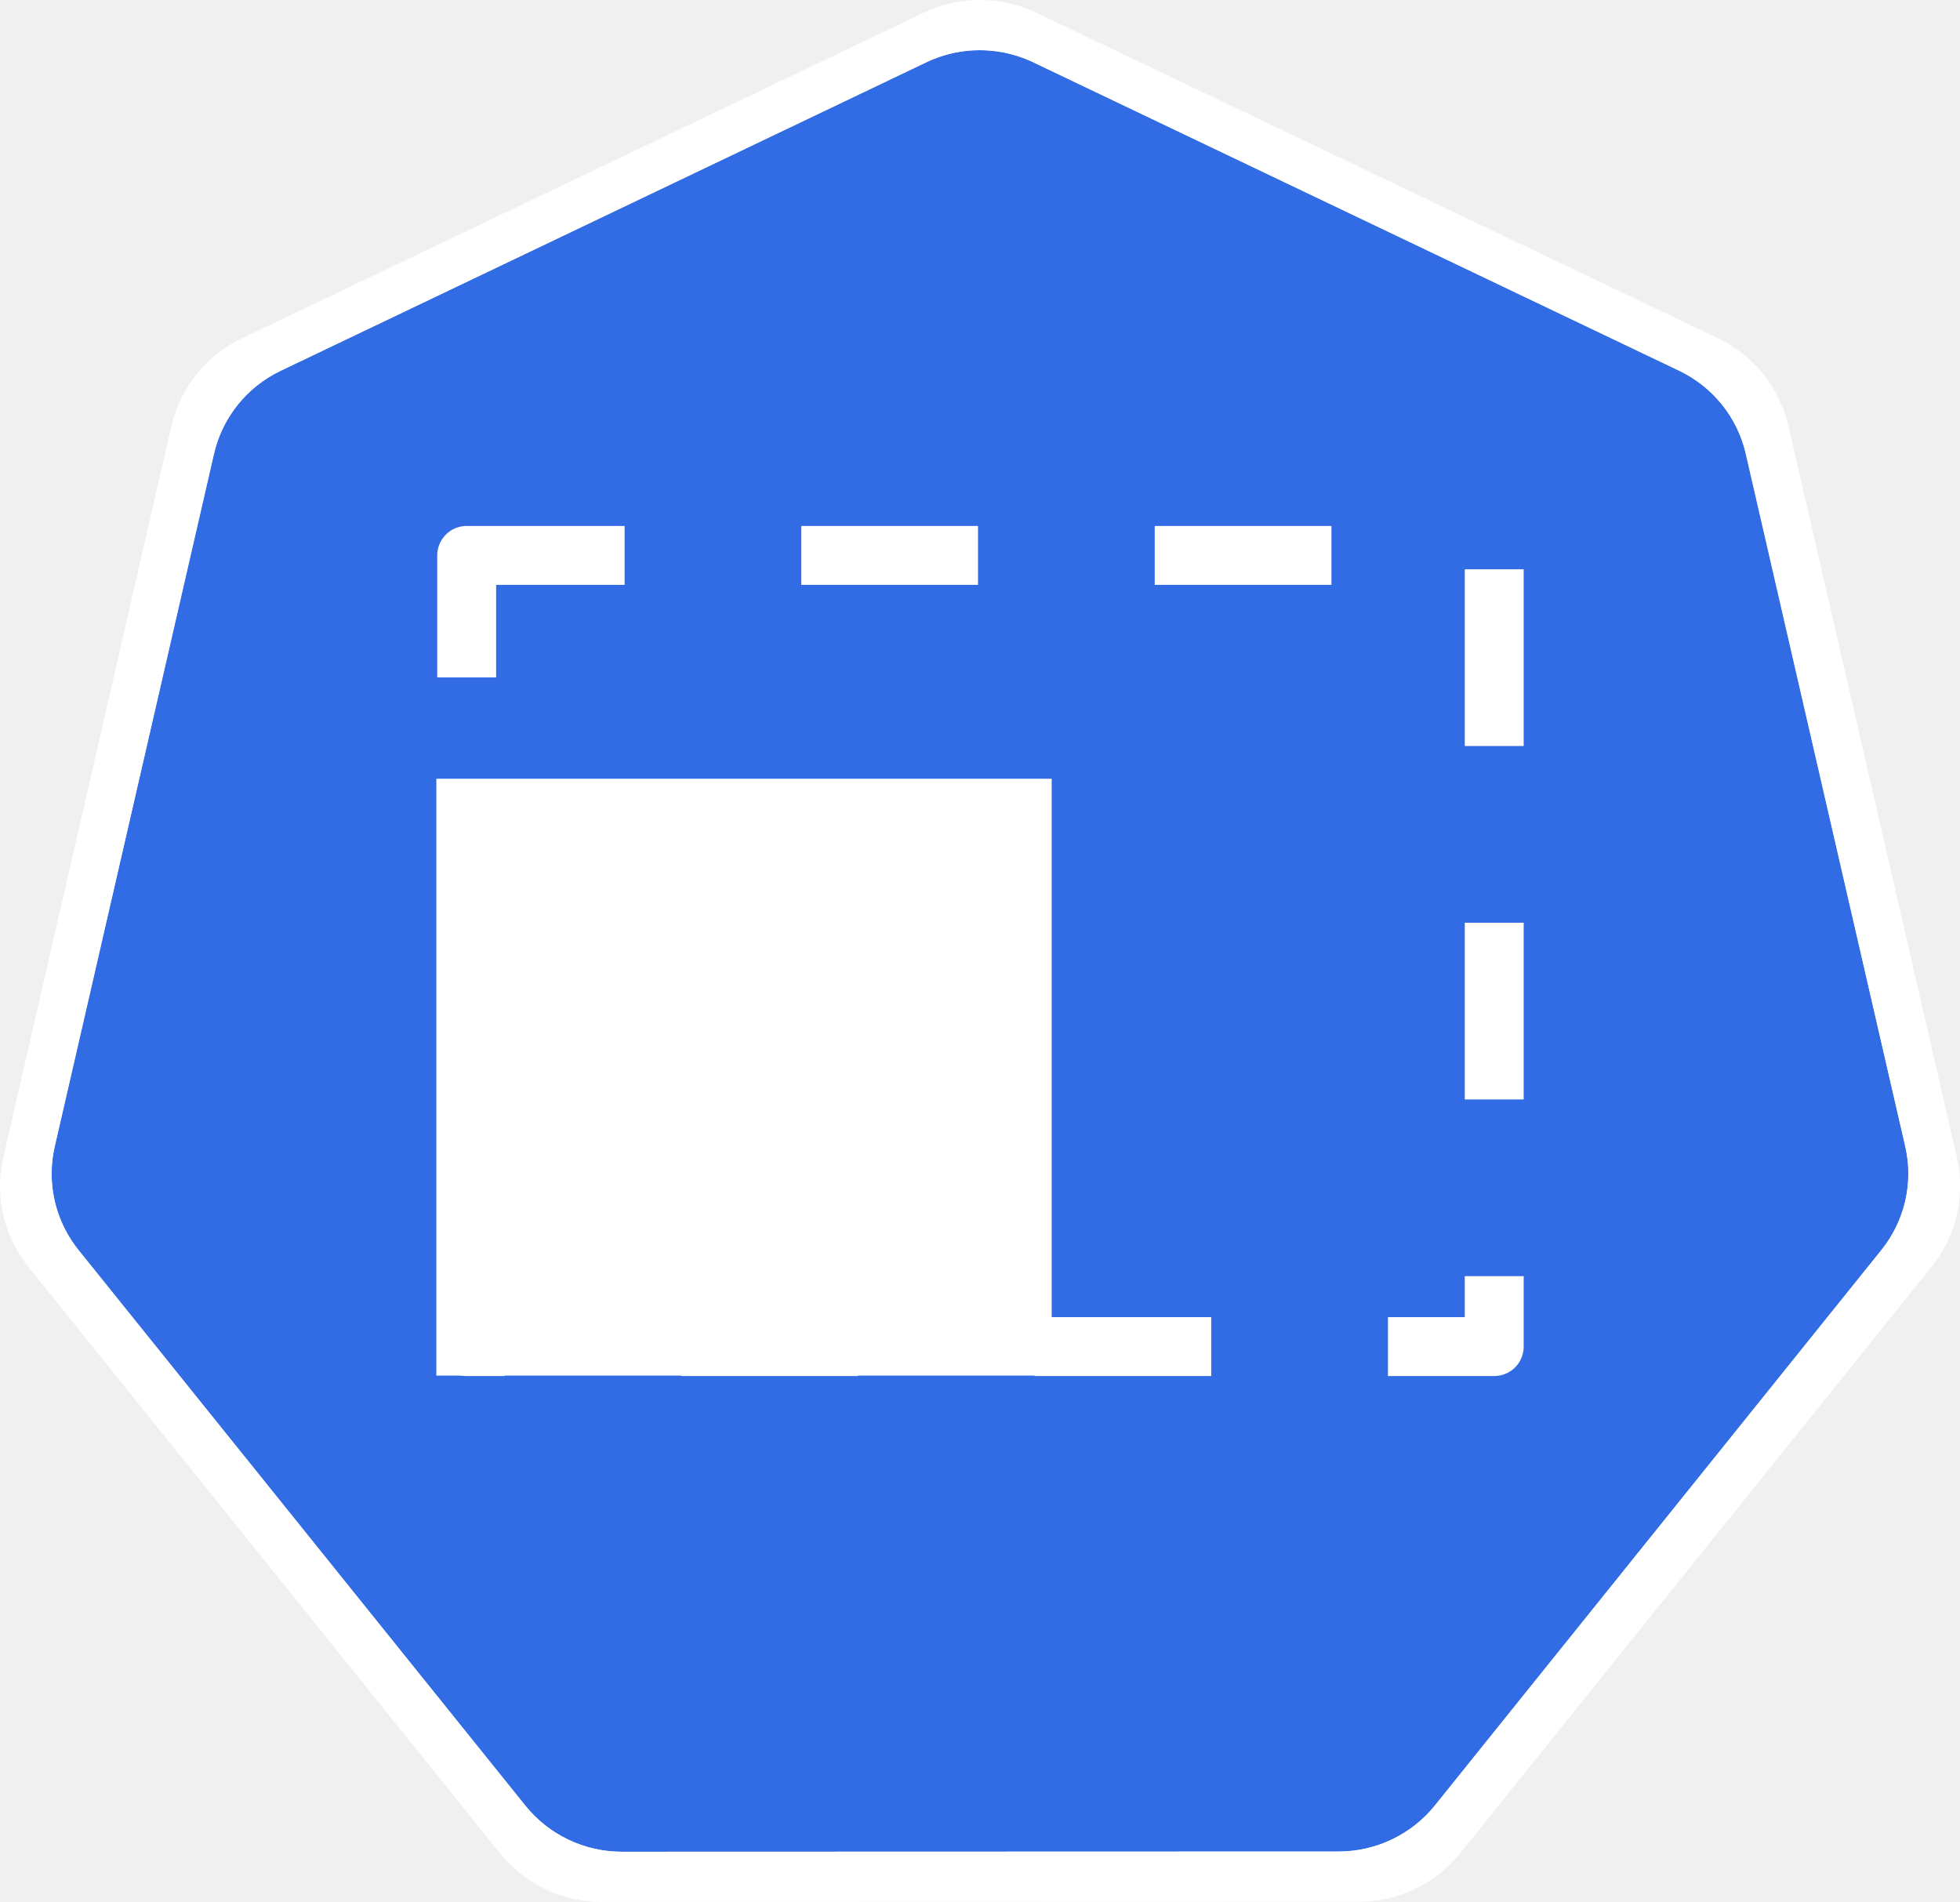
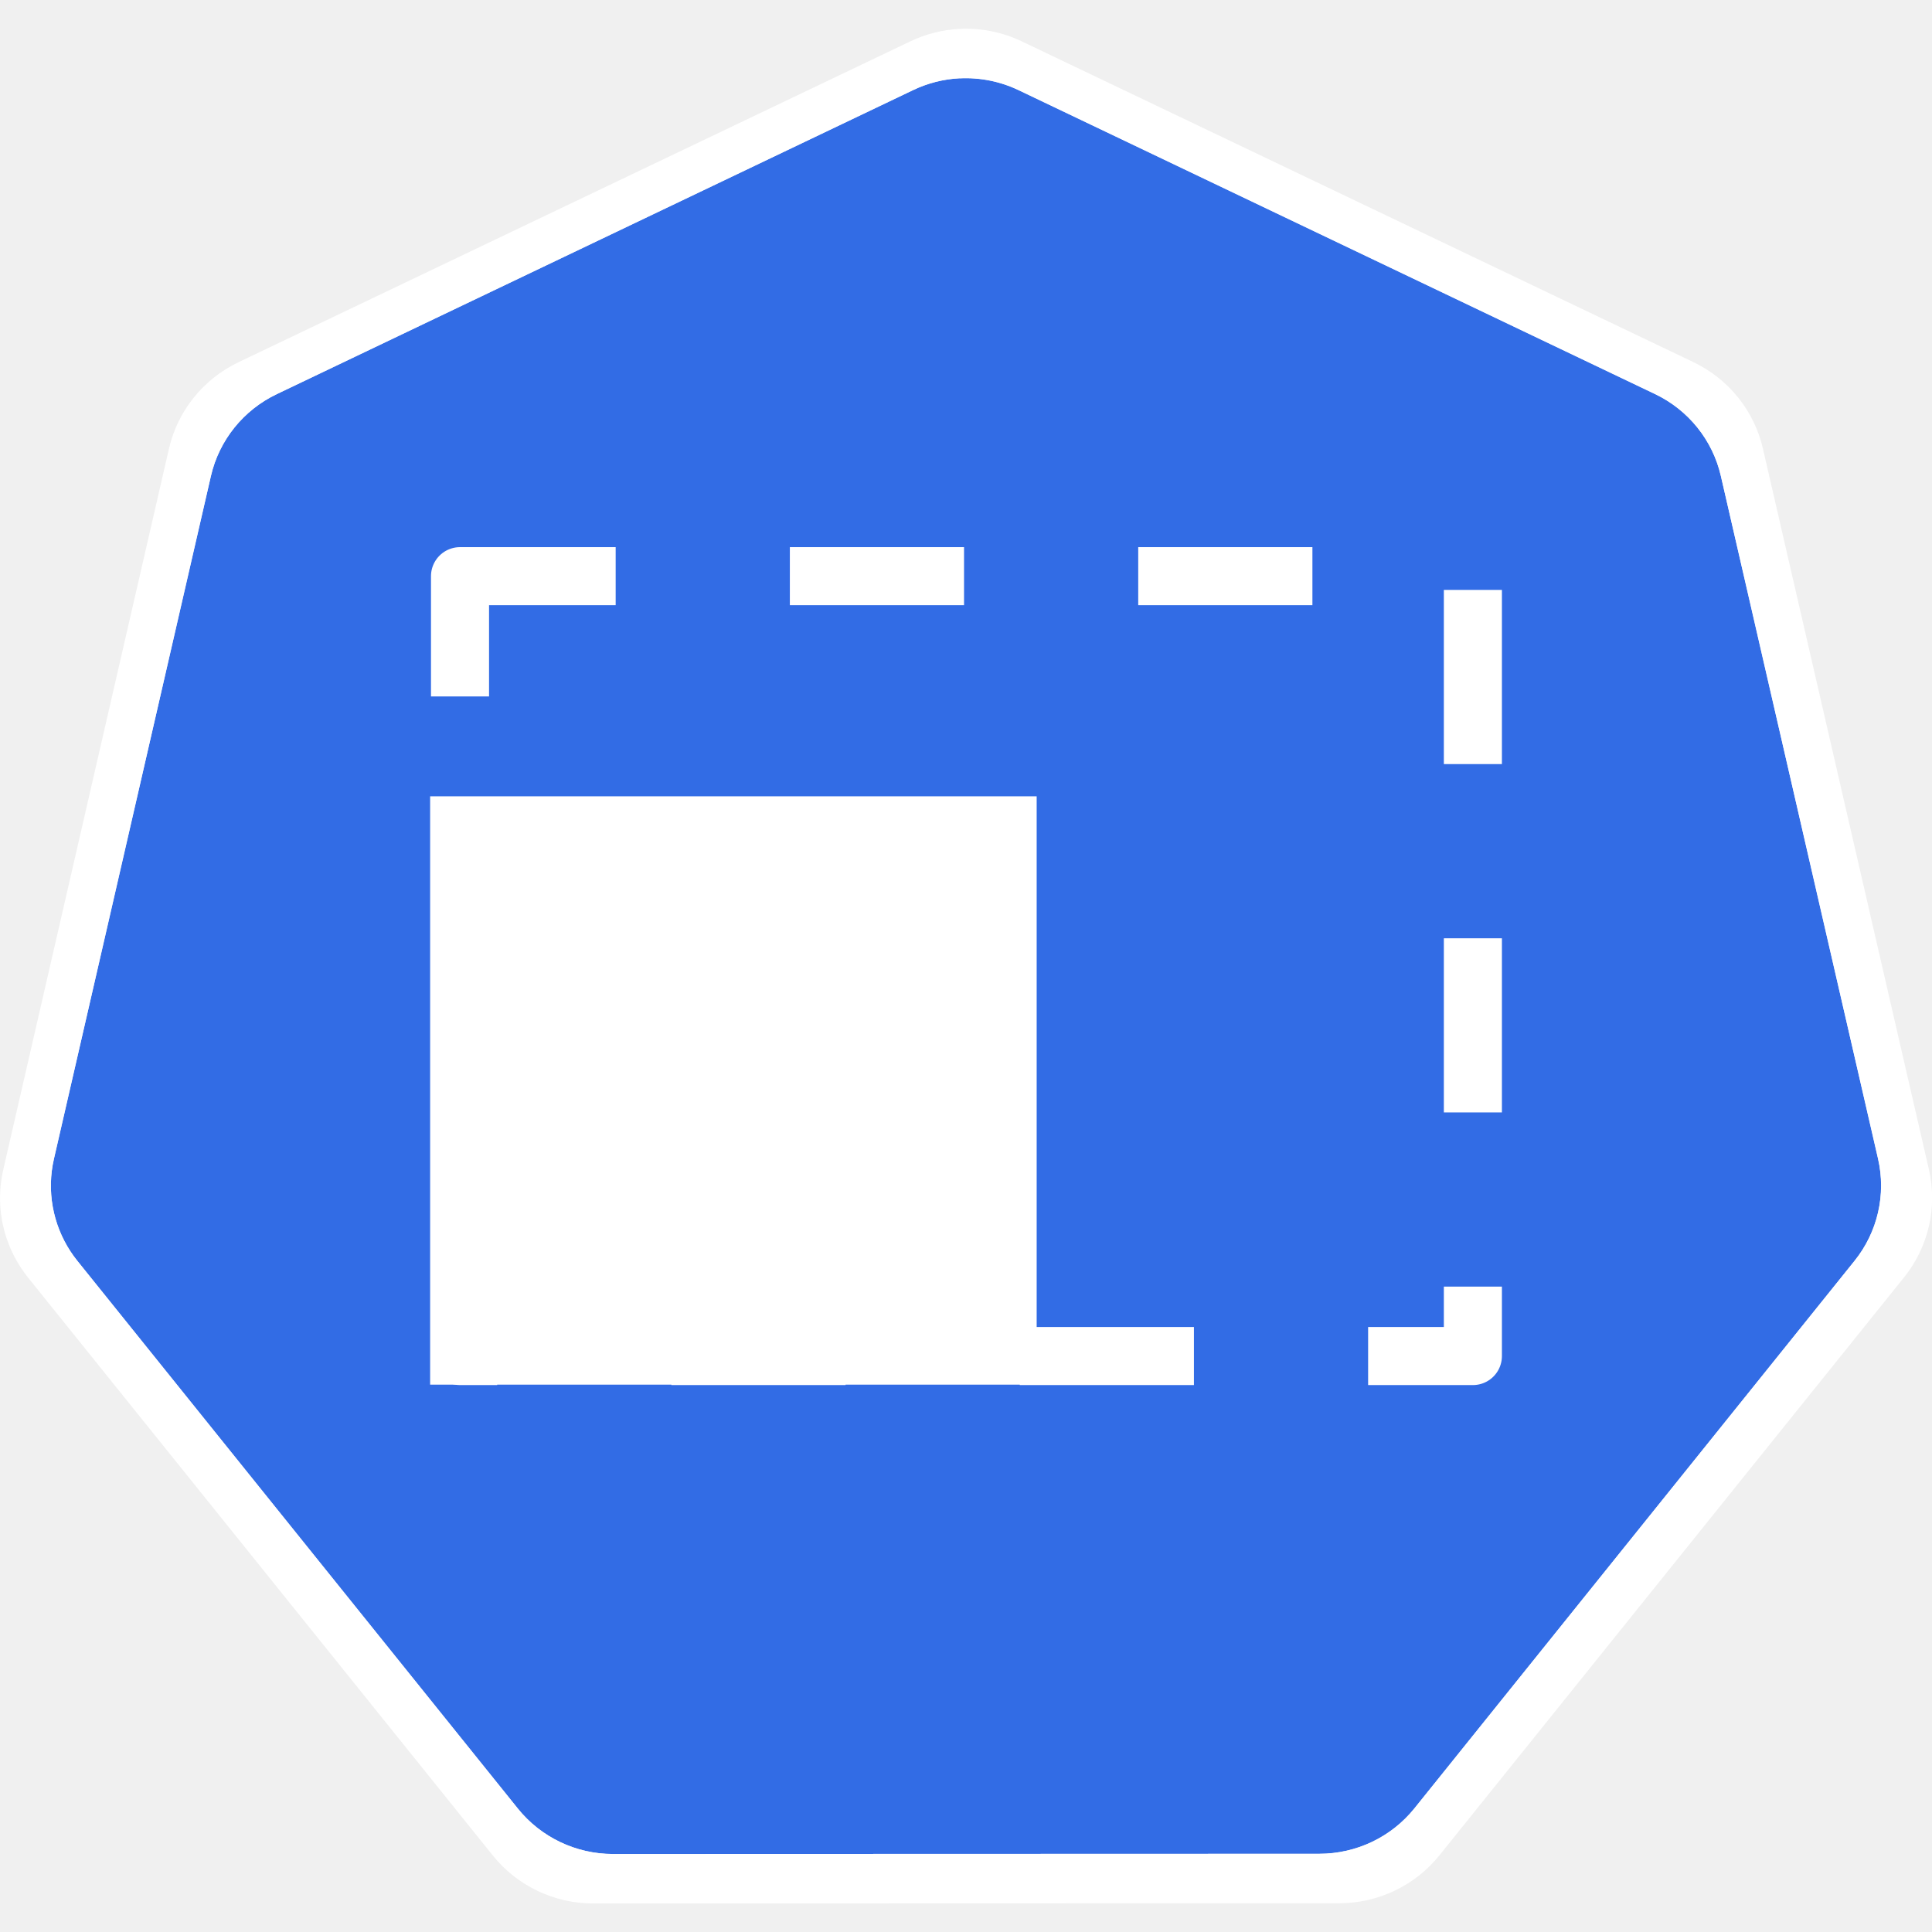
- <svg xmlns="http://www.w3.org/2000/svg" width="18.035mm" height="17.5mm" viewBox="0 0 18.035 17.5" version="1.1" id="svg13826">
-   <defs id="defs13820" />
-   <g id="layer1" transform="translate(-0.9926264,-1.174181)">
-     <g id="g70" transform="matrix(1.014889,0,0,1.014889,16.90215,-2.698726)">
-       <path id="path3055" d="m -6.849,4.272 a 1.119,1.11 0 0 0 -0.429,0.109 l -5.852,2.796 a 1.119,1.11 0 0 0 -0.606,0.753 l -1.444,6.281 a 1.119,1.11 0 0 0 0.152,0.851 1.119,1.11 0 0 0 0.064,0.088 l 4.051,5.037 a 1.119,1.11 0 0 0 0.875,0.418 l 6.496,-0.002 a 1.119,1.11 0 0 0 0.875,-0.417 L 1.382,15.149 A 1.119,1.11 0 0 0 1.598,14.21 L 0.152,7.929 A 1.119,1.11 0 0 0 -0.453,7.176 L -6.307,4.381 A 1.119,1.11 0 0 0 -6.849,4.272 Z" style="fill:#326ce5;fill-opacity:1;stroke:none;stroke-width:0;stroke-miterlimit:4;stroke-dasharray:none;stroke-opacity:1" />
-       <path id="path3054-2-9" d="M -6.852,3.818 A 1.181,1.172 0 0 0 -7.304,3.933 l -6.179,2.951 a 1.181,1.172 0 0 0 -0.639,0.795 l -1.524,6.631 a 1.181,1.172 0 0 0 0.16,0.899 1.181,1.172 0 0 0 0.067,0.093 l 4.276,5.317 a 1.181,1.172 0 0 0 0.924,0.441 l 6.858,-0.002 a 1.181,1.172 0 0 0 0.924,-0.44 l 4.275,-5.318 a 1.181,1.172 0 0 0 0.228,-0.991 L 0.539,7.678 A 1.181,1.172 0 0 0 -0.1,6.883 L -6.279,3.932 A 1.181,1.172 0 0 0 -6.852,3.818 Z m 0.003,0.455 a 1.119,1.11 0 0 1 0.543,0.109 l 5.853,2.795 A 1.119,1.11 0 0 1 0.152,7.929 L 1.598,14.21 a 1.119,1.11 0 0 1 -0.216,0.939 l -4.049,5.037 a 1.119,1.11 0 0 1 -0.875,0.417 l -6.496,0.002 a 1.119,1.11 0 0 1 -0.875,-0.418 l -4.051,-5.037 a 1.119,1.11 0 0 1 -0.064,-0.088 1.119,1.11 0 0 1 -0.152,-0.851 l 1.444,-6.281 a 1.119,1.11 0 0 1 0.606,-0.753 l 5.852,-2.796 a 1.119,1.11 0 0 1 0.429,-0.109 z" style="color:#000000;font-style:normal;font-variant:normal;font-weight:normal;font-stretch:normal;font-size:medium;line-height:normal;font-family:Sans;-inkscape-font-specification:Sans;text-indent:0;text-align:start;text-decoration:none;text-decoration-line:none;letter-spacing:normal;word-spacing:normal;text-transform:none;writing-mode:lr-tb;direction:ltr;baseline-shift:baseline;text-anchor:start;display:inline;overflow:visible;visibility:visible;fill:#ffffff;fill-opacity:1;fill-rule:nonzero;stroke:none;stroke-width:0;stroke-miterlimit:4;stroke-dasharray:none;marker:none;enable-background:accumulate" />
+ <svg xmlns="http://www.w3.org/2000/svg" viewBox="0 -0.268 18.035 18.035">
+   <defs />
+   <g transform="translate(-0.9926264,-1.174181)">
+     <g transform="matrix(1.014889,0,0,1.014889,16.90215,-2.698726)">
+       <path d="m -6.849,4.272 a 1.119,1.11 0 0 0 -0.429,0.109 l -5.852,2.796 a 1.119,1.11 0 0 0 -0.606,0.753 l -1.444,6.281 a 1.119,1.11 0 0 0 0.152,0.851 1.119,1.11 0 0 0 0.064,0.088 l 4.051,5.037 a 1.119,1.11 0 0 0 0.875,0.418 l 6.496,-0.002 a 1.119,1.11 0 0 0 0.875,-0.417 L 1.382,15.149 A 1.119,1.11 0 0 0 1.598,14.21 L 0.152,7.929 A 1.119,1.11 0 0 0 -0.453,7.176 L -6.307,4.381 A 1.119,1.11 0 0 0 -6.849,4.272 Z" style="fill:#326ce5;fill-opacity:1;stroke:none;stroke-width:0;stroke-miterlimit:4;stroke-dasharray:none;stroke-opacity:1" />
+       <path d="M -6.852,3.818 A 1.181,1.172 0 0 0 -7.304,3.933 l -6.179,2.951 a 1.181,1.172 0 0 0 -0.639,0.795 l -1.524,6.631 a 1.181,1.172 0 0 0 0.16,0.899 1.181,1.172 0 0 0 0.067,0.093 l 4.276,5.317 a 1.181,1.172 0 0 0 0.924,0.441 l 6.858,-0.002 a 1.181,1.172 0 0 0 0.924,-0.44 l 4.275,-5.318 a 1.181,1.172 0 0 0 0.228,-0.991 L 0.539,7.678 A 1.181,1.172 0 0 0 -0.1,6.883 L -6.279,3.932 A 1.181,1.172 0 0 0 -6.852,3.818 Z m 0.003,0.455 a 1.119,1.11 0 0 1 0.543,0.109 l 5.853,2.795 A 1.119,1.11 0 0 1 0.152,7.929 L 1.598,14.21 a 1.119,1.11 0 0 1 -0.216,0.939 l -4.049,5.037 a 1.119,1.11 0 0 1 -0.875,0.417 l -6.496,0.002 a 1.119,1.11 0 0 1 -0.875,-0.418 l -4.051,-5.037 a 1.119,1.11 0 0 1 -0.064,-0.088 1.119,1.11 0 0 1 -0.152,-0.851 l 1.444,-6.281 a 1.119,1.11 0 0 1 0.606,-0.753 l 5.852,-2.796 a 1.119,1.11 0 0 1 0.429,-0.109 z" style="color:#000000;font-style:normal;font-variant:normal;font-weight:normal;font-stretch:normal;font-size:medium;line-height:normal;font-family:Sans;-inkscape-font-specification:Sans;text-indent:0;text-align:start;text-decoration:none;text-decoration-line:none;letter-spacing:normal;word-spacing:normal;text-transform:none;writing-mode:lr-tb;direction:ltr;baseline-shift:baseline;text-anchor:start;display:inline;overflow:visible;visibility:visible;fill:#ffffff;fill-opacity:1;fill-rule:nonzero;stroke:none;stroke-width:0;stroke-miterlimit:4;stroke-dasharray:none;marker:none;enable-background:accumulate" />
    </g>
-     <g id="g3340" transform="translate(0.02183415,0.6337013)">
-       <rect y="5.651" x="5.265" height="7.28" width="9.455" id="rect9295" style="opacity:1;fill:#fffff0;fill-opacity:0;fill-rule:nonzero;stroke:#ffffff;stroke-width:0.542;stroke-linecap:butt;stroke-linejoin:round;stroke-miterlimit:4;stroke-dasharray:1.626, 1.626;stroke-dashoffset:3.425;stroke-opacity:1" />
-       <rect style="opacity:1;fill:#ffffff;fill-opacity:1;fill-rule:nonzero;stroke:none;stroke-width:0.364;stroke-linecap:butt;stroke-linejoin:round;stroke-miterlimit:4;stroke-dasharray:1.093, 1.093;stroke-dashoffset:4.674;stroke-opacity:1" id="rect9297" width="5.662" height="5.492" x="4.986" y="7.706" />
+     <g transform="translate(0.02183415,0.6337013)">
+       <rect y="5.651" x="5.265" height="7.28" width="9.455" style="opacity:1;fill:#fffff0;fill-opacity:0;fill-rule:nonzero;stroke:#ffffff;stroke-width:0.542;stroke-linecap:butt;stroke-linejoin:round;stroke-miterlimit:4;stroke-dasharray:1.626, 1.626;stroke-dashoffset:3.425;stroke-opacity:1" />
+       <rect style="opacity:1;fill:#ffffff;fill-opacity:1;fill-rule:nonzero;stroke:none;stroke-width:0.364;stroke-linecap:butt;stroke-linejoin:round;stroke-miterlimit:4;stroke-dasharray:1.093, 1.093;stroke-dashoffset:4.674;stroke-opacity:1" width="5.662" height="5.492" x="4.986" y="7.706" />
    </g>
  </g>
</svg>
